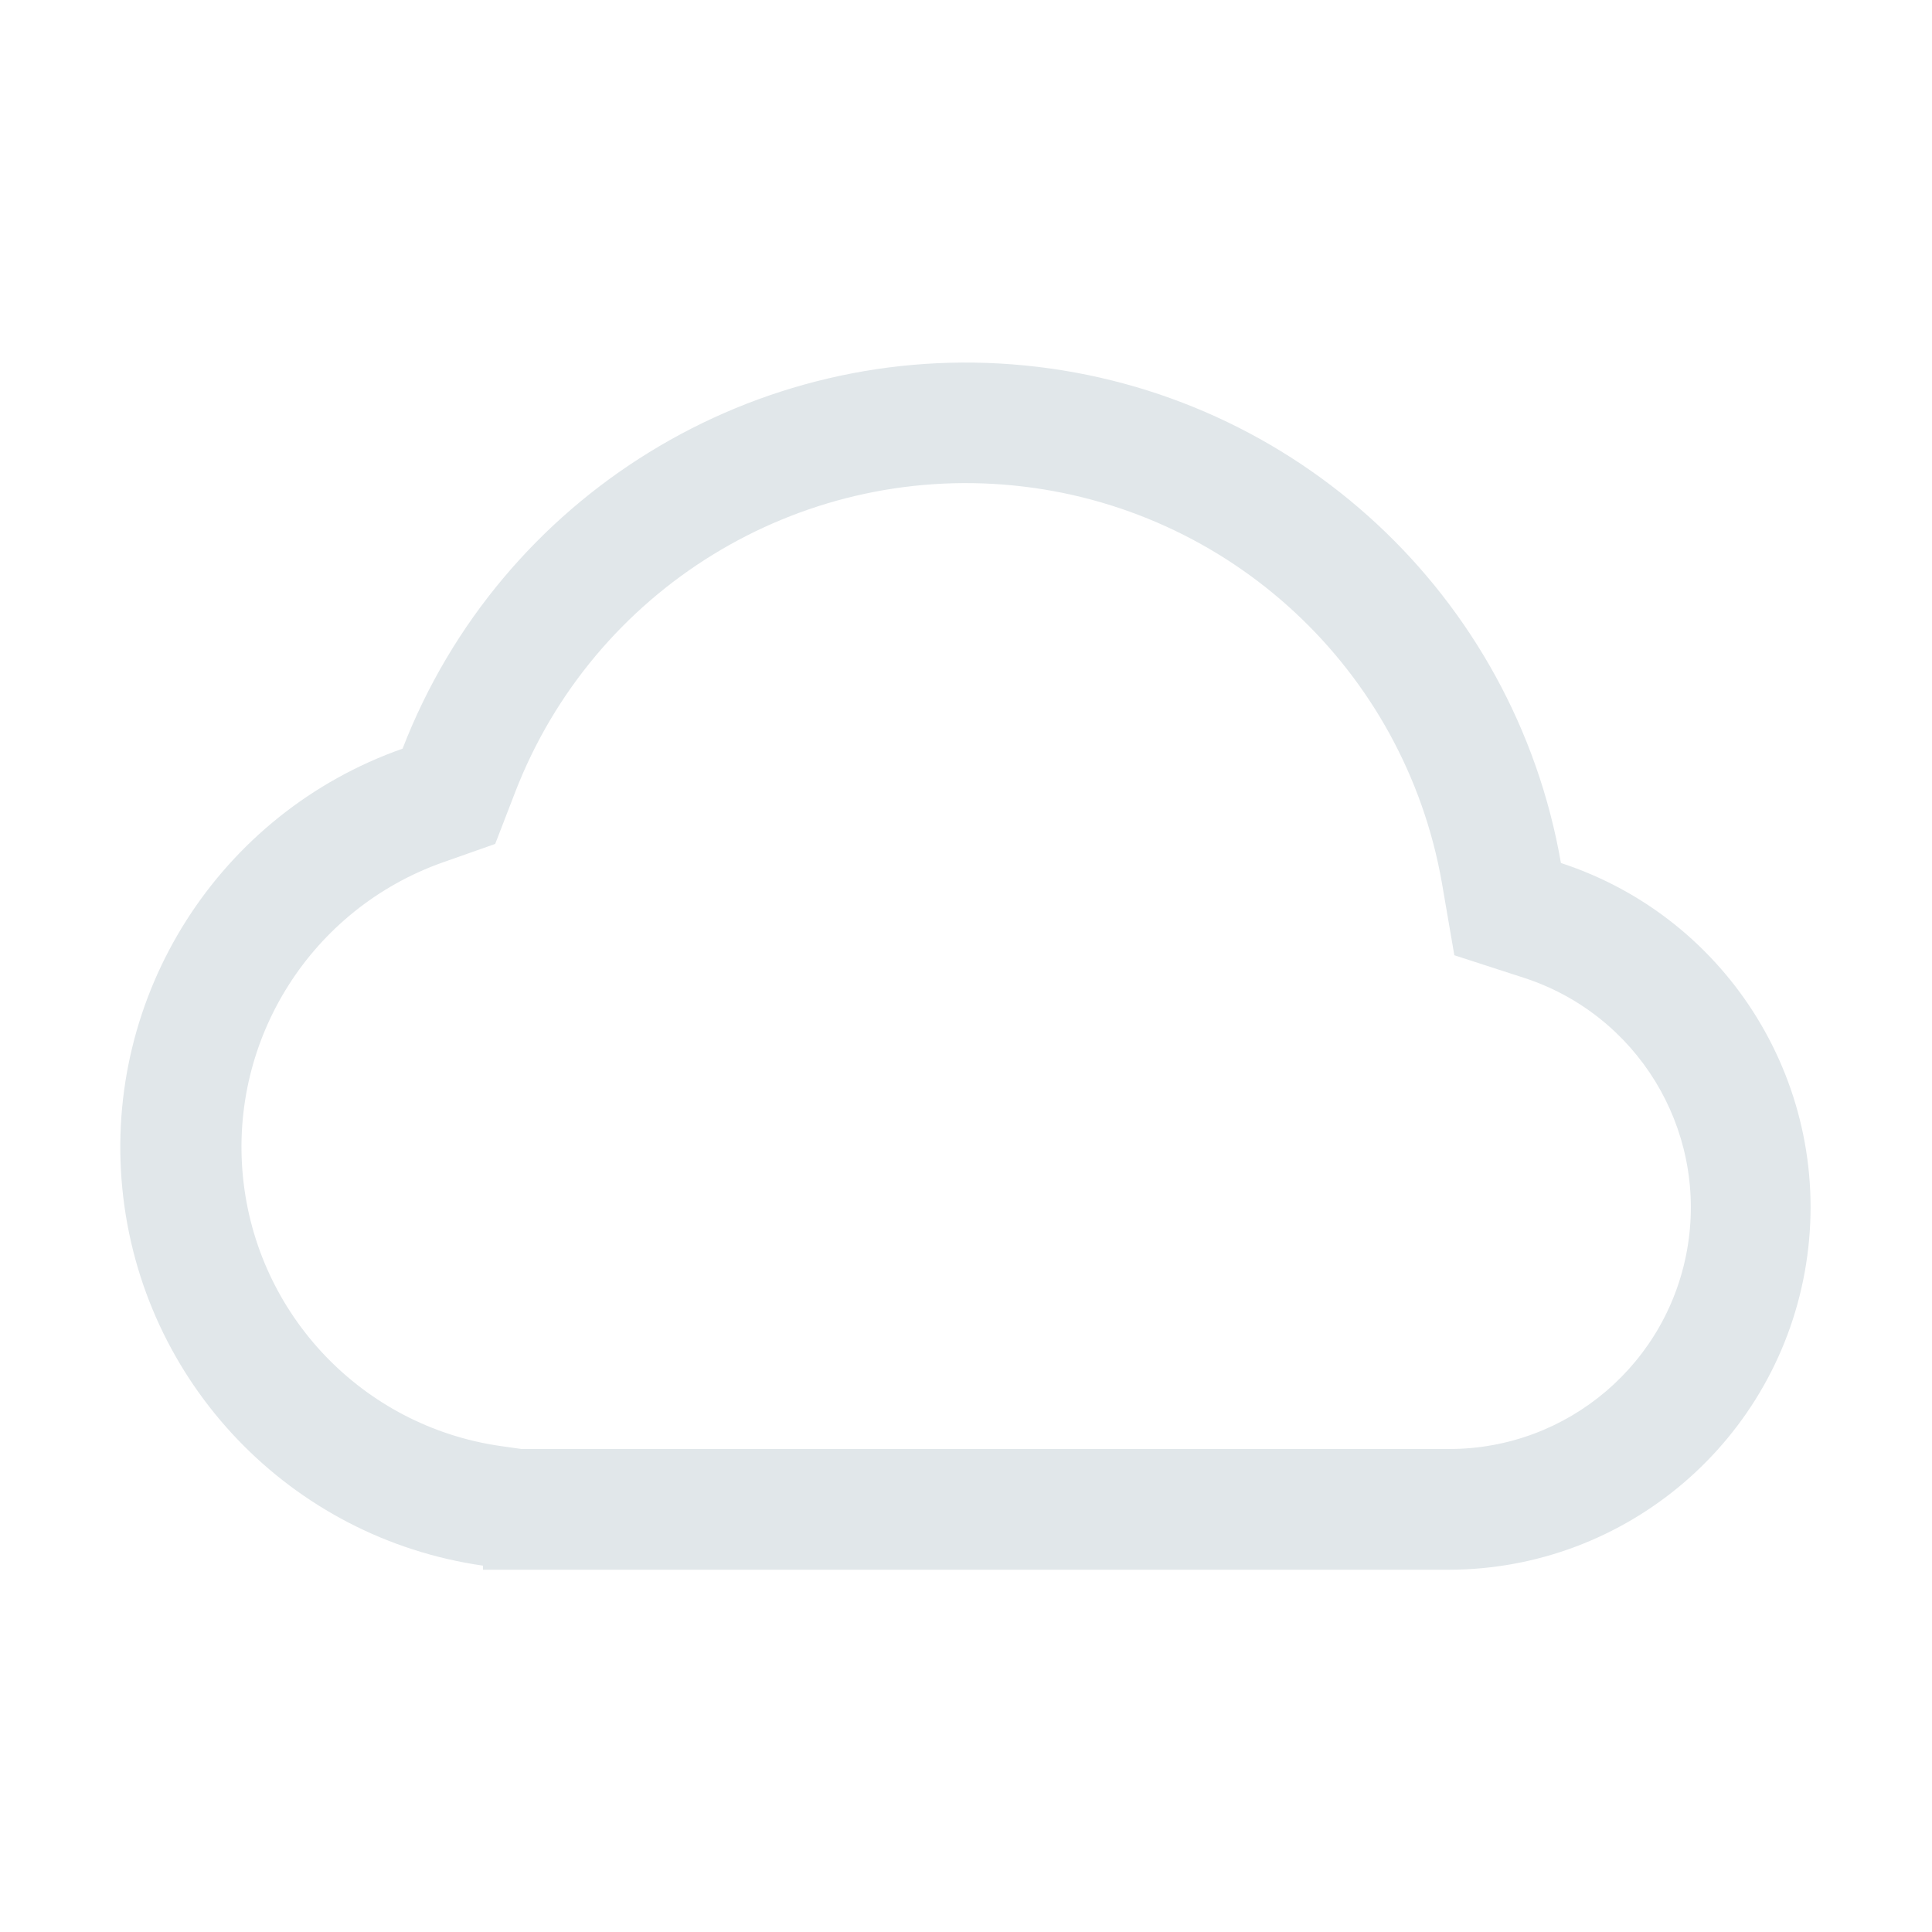
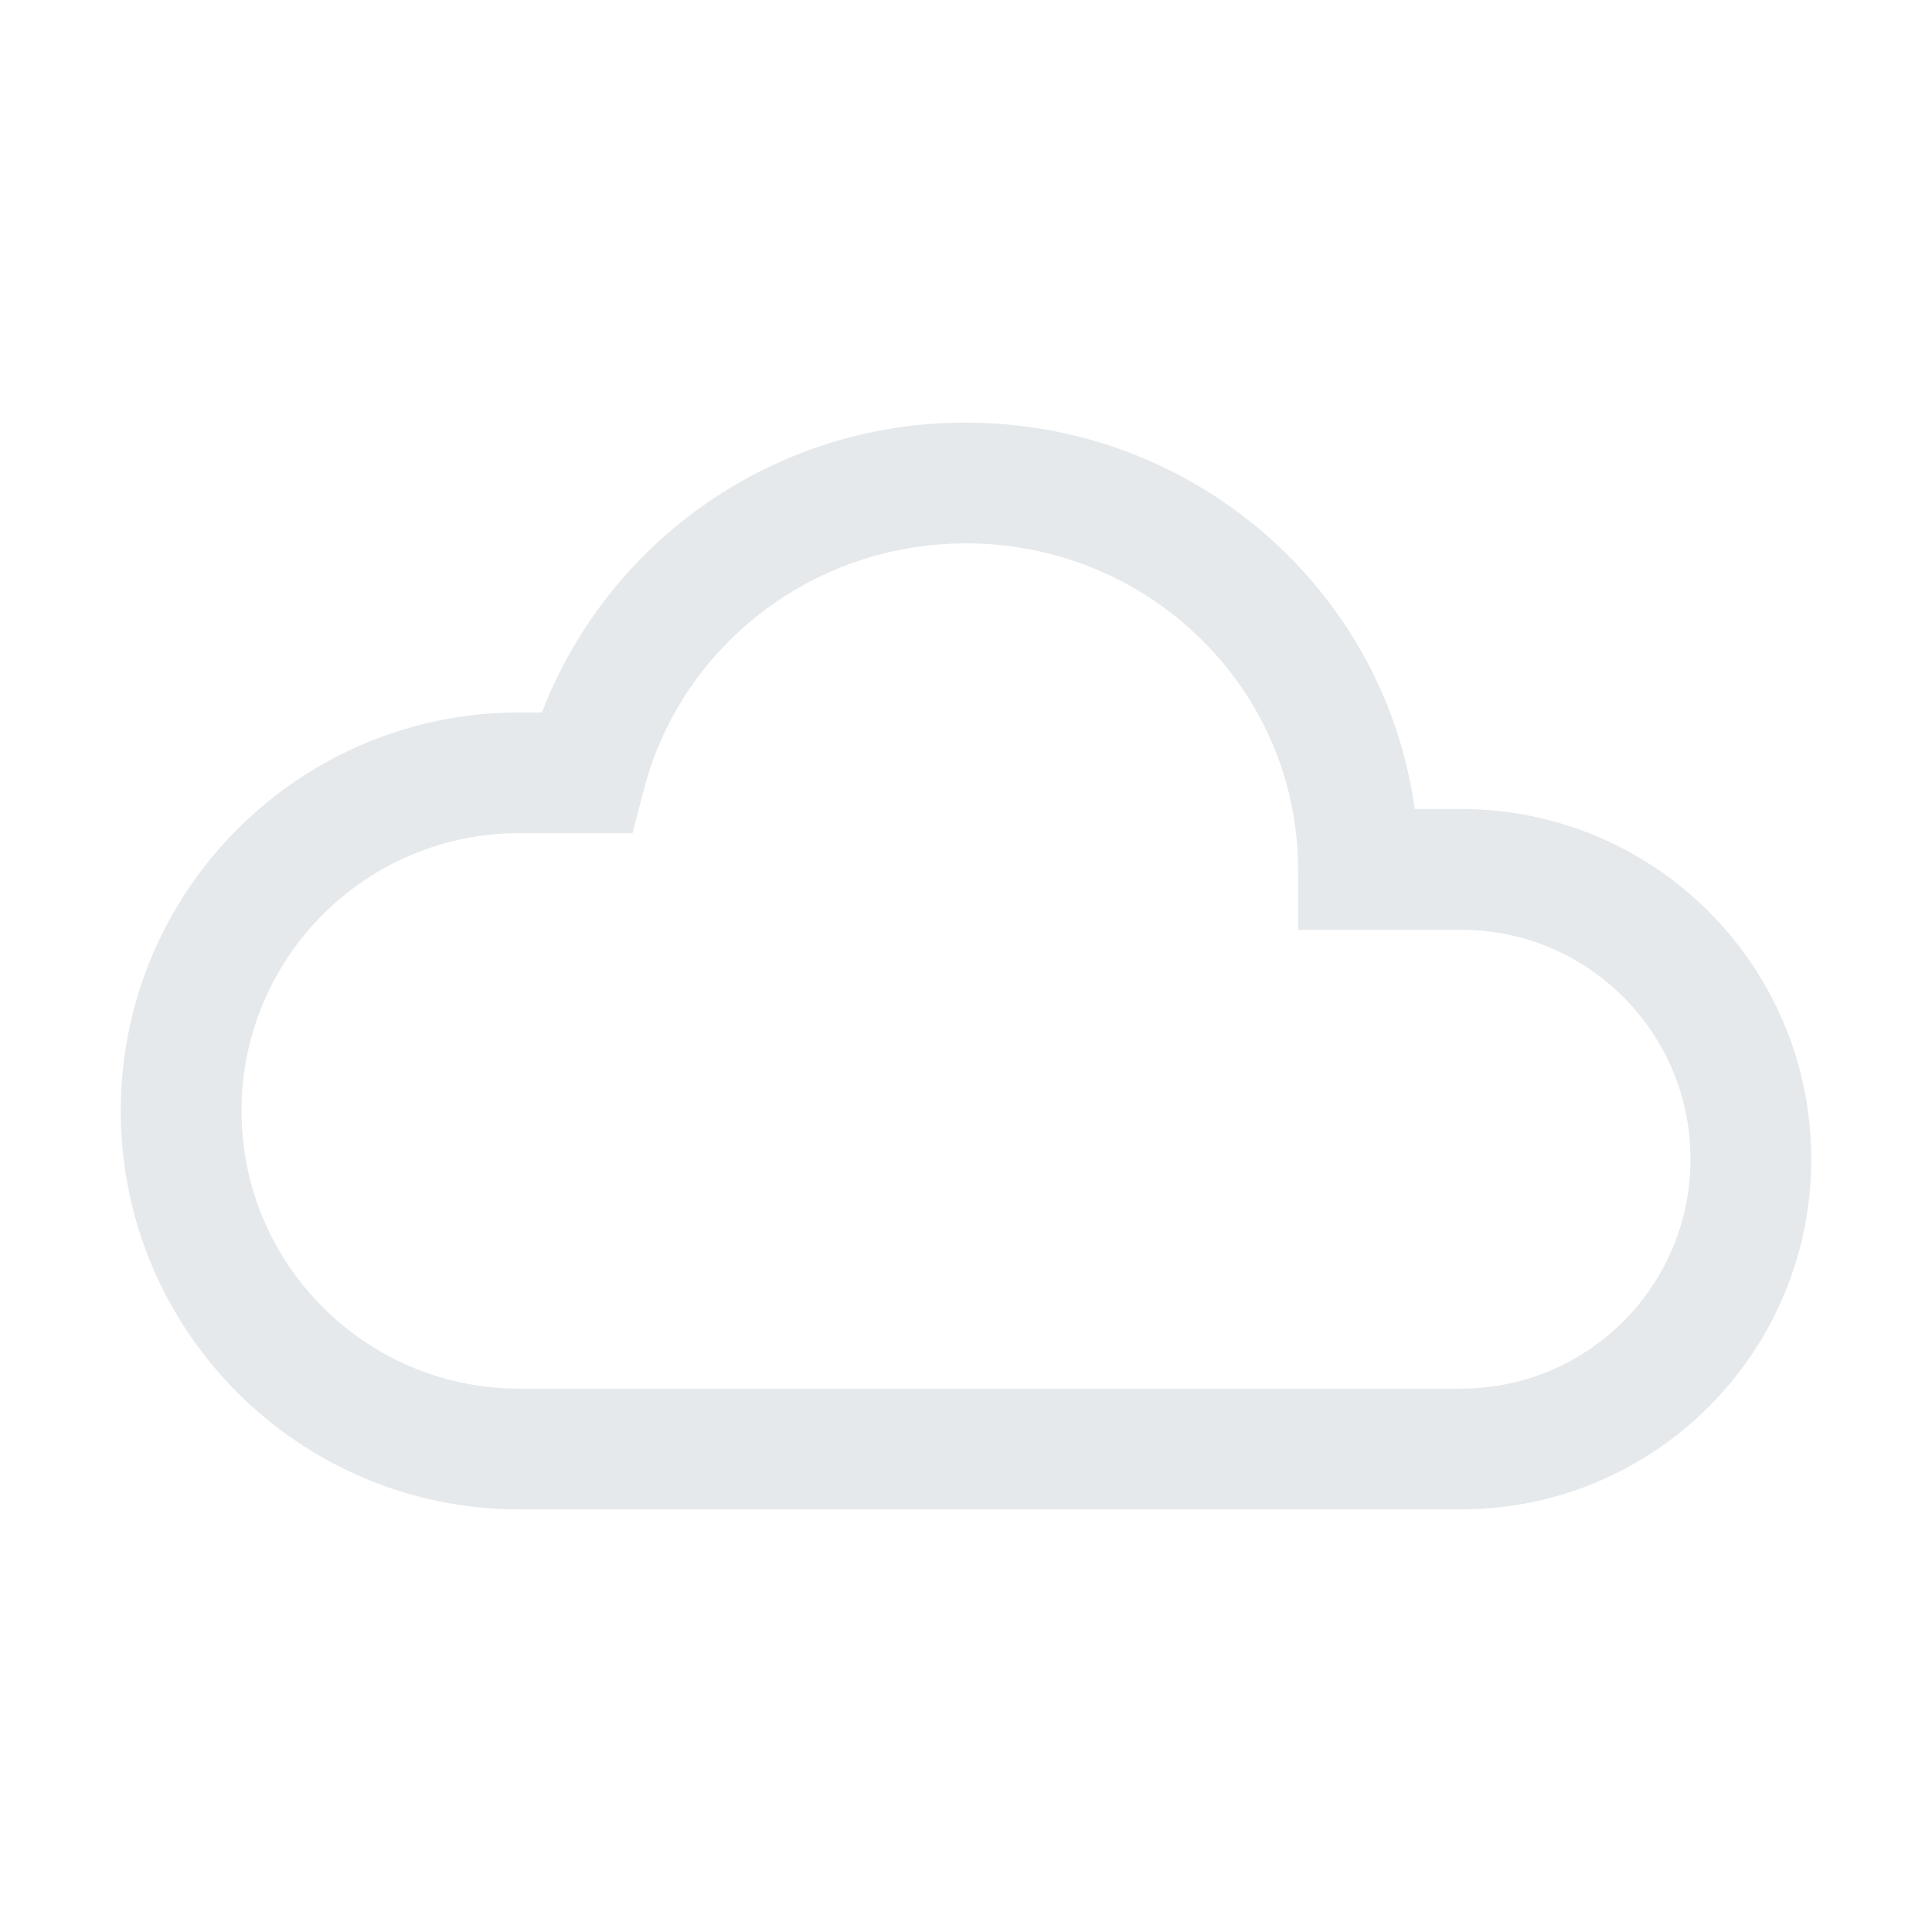
<svg xmlns="http://www.w3.org/2000/svg" width="16" height="16" fill="none" viewBox="0 0 16 16">
  <g class="16x16/Outline/cloud">
-     <path fill="#E1E7EA" fill-rule="evenodd" d="m12.044 7.91-.102-.594a4.002 4.002 0 0 0-7.675-.757l-.166.43-.434.153a2.501 2.501 0 0 0 .475 4.833l.177.025H12a2 2 0 0 0 .618-3.903l-.574-.186ZM4 12.966A3.5 3.5 0 0 1 3.334 6.2a5.002 5.002 0 0 1 9.593.947A3.001 3.001 0 0 1 12 13H4v-.035Z" class="Primary" clip-rule="evenodd" />
+     <path fill="#E5E9EB" fill-rule="evenodd" d="M8 4.5c-1.286 0-2.36.866-2.664 2.026l-.098.374H4.3a2.3 2.3 0 0 0 0 4.6h7.8a1.9 1.9 0 0 0 0-3.8h-1.35v-.5c0-1.484-1.224-2.7-2.75-2.7ZM4.488 5.9A3.75 3.75 0 0 1 8 3.5c1.893 0 3.468 1.388 3.716 3.2h.384a2.9 2.9 0 0 1 0 5.8H4.3a3.3 3.3 0 0 1 0-6.6h.188Z" class="Primary" clip-rule="evenodd" />
  </g>
</svg>
